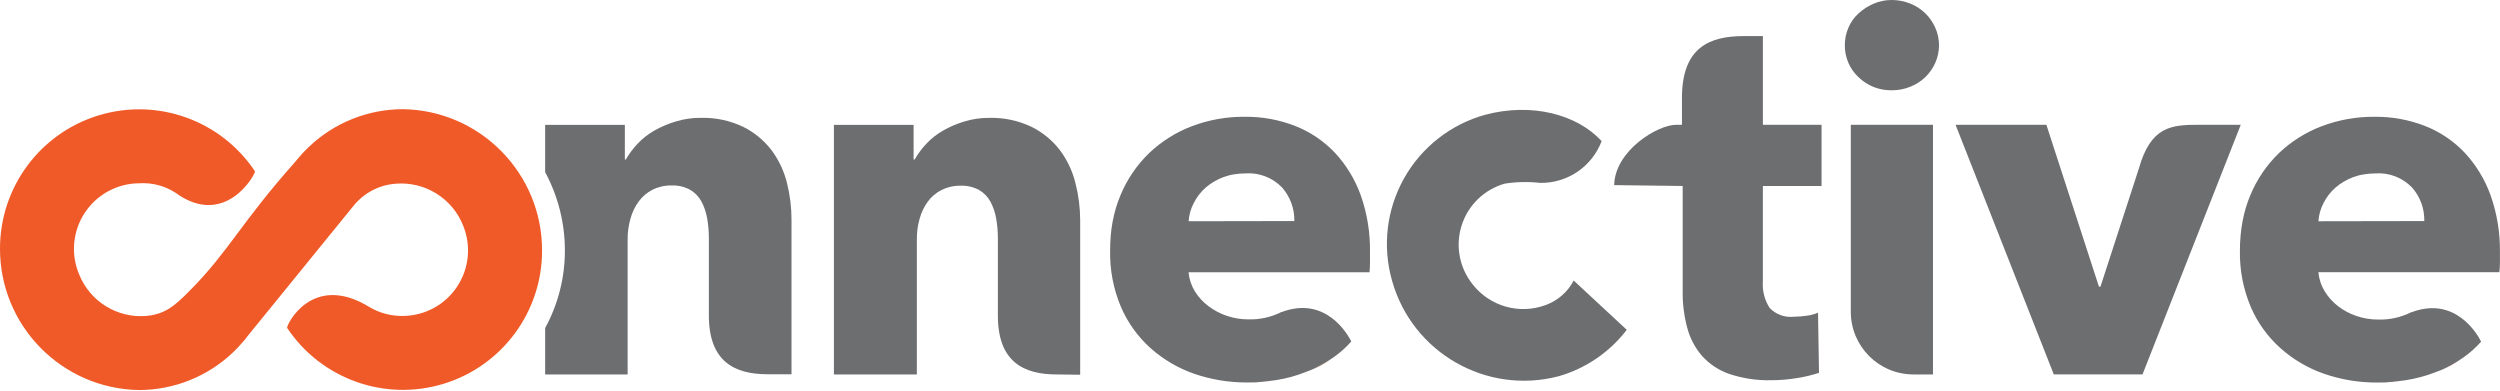
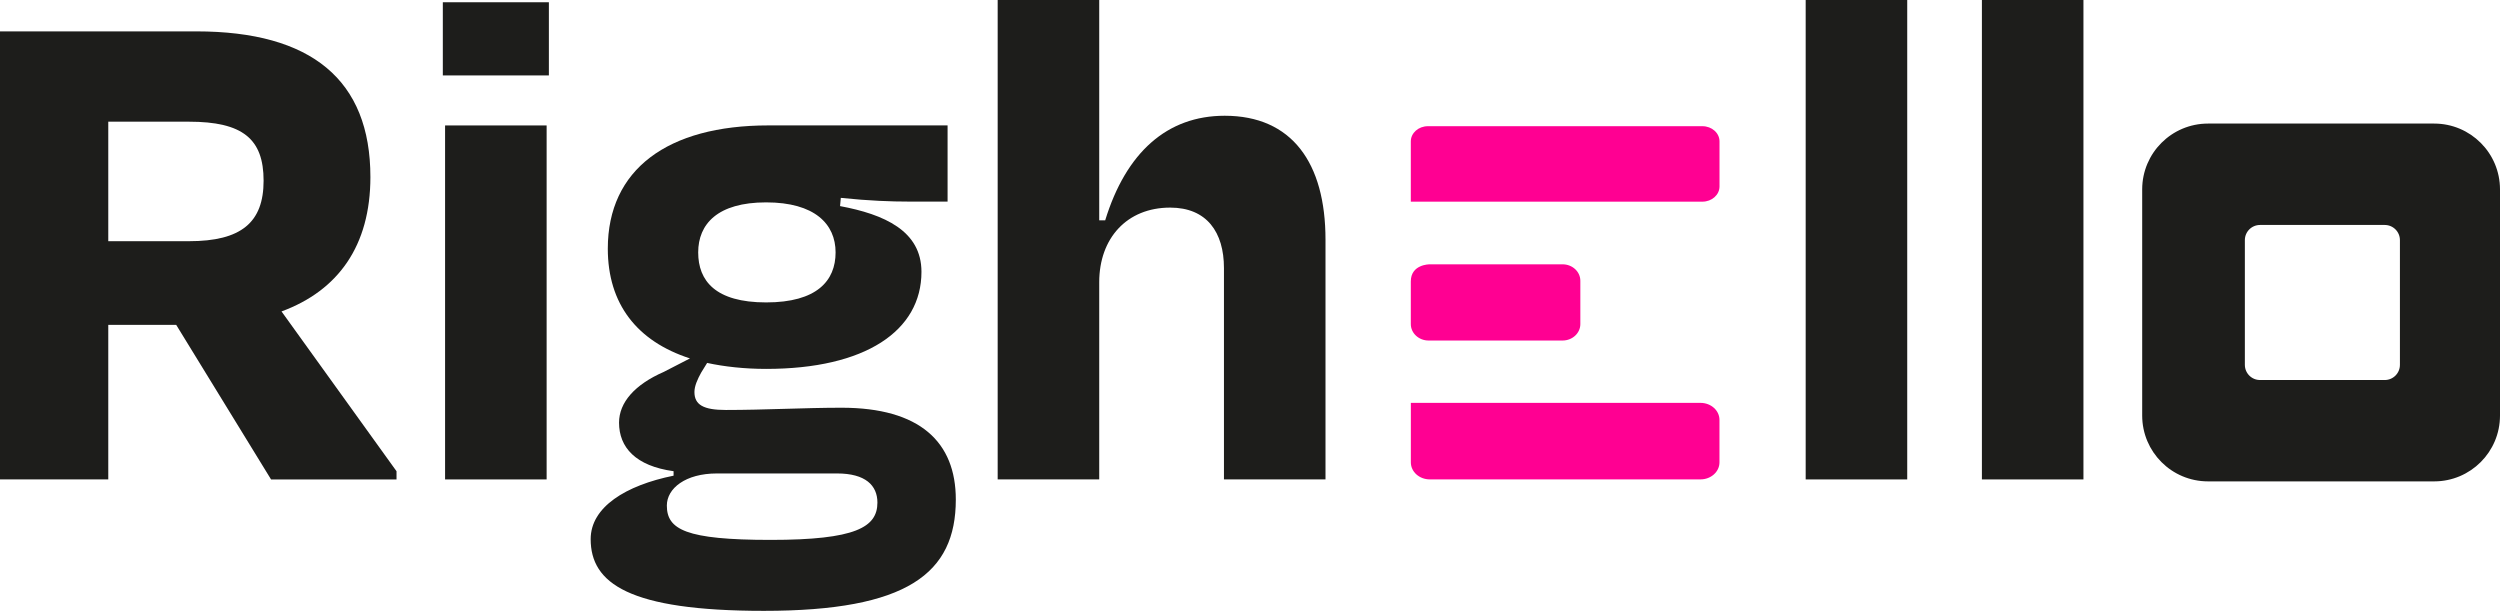
- <svg xmlns="http://www.w3.org/2000/svg" width="188.458" height="29.403" viewBox="0 0 188.458 29.403">
-   <g id="cwd-logo-blk" transform="translate(0 0)">
-     <path id="Path_474" data-name="Path 474" d="M178.574,42.2c-2.448,0-4.434-.909-4.434-4.434V31.94a8.584,8.584,0,0,0-.132-1.512,4.173,4.173,0,0,0-.435-1.263,2.261,2.261,0,0,0-.851-.87,2.693,2.693,0,0,0-1.379-.323,3.14,3.14,0,0,0-1.453.323,2.973,2.973,0,0,0-1.03.87,4.1,4.1,0,0,0-.622,1.306A5.557,5.557,0,0,0,168.032,32V42.2H161.78V23.388h6.007V26h.078a6.185,6.185,0,0,1,.886-1.193,5.3,5.3,0,0,1,1.274-1,7.724,7.724,0,0,1,1.6-.68,6.252,6.252,0,0,1,1.853-.268,6.994,6.994,0,0,1,3.21.68,6.124,6.124,0,0,1,2.133,1.76,6.882,6.882,0,0,1,1.166,2.475,11.291,11.291,0,0,1,.357,2.794V42.222Z" transform="translate(-98.917 -13.973)" fill="#6d6e70" />
-     <path id="Path_475" data-name="Path 475" d="M236.6,34.05c-.132.039-.26.078-.389.124a4.561,4.561,0,0,0-.707.338,4.561,4.561,0,0,1,.707-.338C236.335,34.128,236.471,34.089,236.6,34.05Z" transform="translate(-143.992 -20.819)" fill="#f05a28" />
-     <path id="Path_476" data-name="Path 476" d="M256.131,69.88h0a9.939,9.939,0,0,1-1.131.637,5.884,5.884,0,0,0,1.131-.637Z" transform="translate(-155.914 -42.727)" fill="#f05a28" />
-     <path id="Path_477" data-name="Path 477" d="M253.32,71.776c.218-.085.435-.159.641-.256C253.755,71.617,253.538,71.695,253.32,71.776Z" transform="translate(-154.887 -43.73)" fill="#f05a28" />
-     <path id="Path_478" data-name="Path 478" d="M234.263,28.588a9.325,9.325,0,0,0-1.943-3.21,8.292,8.292,0,0,0-2.988-2.021,10.1,10.1,0,0,0-3.816-.7,10.977,10.977,0,0,0-4,.715A9.656,9.656,0,0,0,218.3,25.4a9.446,9.446,0,0,0-2.153,3.171,9.166,9.166,0,0,0-.346.964,10.276,10.276,0,0,0-.389,2.087c-.031.389-.047.742-.047,1.127a10.406,10.406,0,0,0,.812,4.232,8.883,8.883,0,0,0,2.227,3.109,9.749,9.749,0,0,0,3.307,1.943,12.085,12.085,0,0,0,4,.653,8.363,8.363,0,0,0,1.166-.054c.389-.054.672-.07,1-.124a10.881,10.881,0,0,0,1.146-.245h0A9.69,9.69,0,0,0,230.1,41.9c.218-.082.435-.159.641-.256a9.939,9.939,0,0,0,1.142-.637l.369-.249a7.463,7.463,0,0,0,1.294-1.166c-.264-.525-1.923-3.47-5.261-2.211h-.019a5.215,5.215,0,0,1-2.495.548,4.982,4.982,0,0,1-1.6-.264,4.818,4.818,0,0,1-1.4-.738,4.064,4.064,0,0,1-1.018-1.111,3.318,3.318,0,0,1-.474-1.438H234.92a7.012,7.012,0,0,0,.035-.719v-.769a12.361,12.361,0,0,0-.692-4.305Zm-12.978,1.943a3.384,3.384,0,0,1,.389-1.379,3.82,3.82,0,0,1,.905-1.166,4.09,4.09,0,0,1,.614-.439,4.562,4.562,0,0,1,.707-.338c.128-.047.256-.085.389-.124s.268-.062.389-.085a5.258,5.258,0,0,1,.87-.074,3.489,3.489,0,0,1,2.778,1.061,3.7,3.7,0,0,1,.925,2.53Z" transform="translate(-131.681 -13.854)" fill="#6d6e70" />
-     <path id="Path_479" data-name="Path 479" d="M245.631,73.781l.338-.051h0c-.326.054-.657.1-1,.124C245.2,73.835,245.417,73.812,245.631,73.781Z" transform="translate(-149.782 -45.081)" fill="#f05a28" />
-     <path id="Path_480" data-name="Path 480" d="M243.166,74.05c-.389.035-.777.054-1.166.054C242.389,74.1,242.777,74.081,243.166,74.05Z" transform="translate(-147.966 -45.276)" fill="#f05a28" />
-     <path id="Path_481" data-name="Path 481" d="M455.766,34.05c-.132.039-.26.078-.389.124a4.56,4.56,0,0,0-.707.338,4.56,4.56,0,0,1,.707-.338C455.505,34.128,455.634,34.089,455.766,34.05Z" transform="translate(-277.999 -20.819)" fill="#f05a28" />
-     <path id="Path_482" data-name="Path 482" d="M475.282,69.88h0a9.619,9.619,0,0,1-1.142.637A5.885,5.885,0,0,0,475.282,69.88Z" transform="translate(-289.903 -42.727)" fill="#f05a28" />
-     <path id="Path_483" data-name="Path 483" d="M472.494,71.776c.214-.085.431-.159.637-.256-.206.1-.424.175-.641.256Z" transform="translate(-288.894 -43.73)" fill="#f05a28" />
-     <path id="Path_484" data-name="Path 484" d="M453.447,28.589a9.4,9.4,0,0,0-1.943-3.21,8.307,8.307,0,0,0-2.984-2.021,10.149,10.149,0,0,0-3.816-.7,10.985,10.985,0,0,0-4.006.715,9.656,9.656,0,0,0-3.213,2.024,9.446,9.446,0,0,0-2.153,3.171,9.156,9.156,0,0,0-.346.964,10.548,10.548,0,0,0-.389,2.087c-.035.389-.051.742-.051,1.127a10.406,10.406,0,0,0,.812,4.232,8.839,8.839,0,0,0,2.23,3.109,9.714,9.714,0,0,0,3.3,1.943,12.1,12.1,0,0,0,4.006.661,8.365,8.365,0,0,0,1.166-.054c.389-.054.672-.07,1-.124a10.7,10.7,0,0,0,1.146-.245h0a9.43,9.43,0,0,0,1.076-.354c.218-.082.435-.159.641-.256a9.62,9.62,0,0,0,1.142-.637l.369-.249a7.462,7.462,0,0,0,1.294-1.166c-.264-.525-1.923-3.47-5.257-2.211h-.023a5.206,5.206,0,0,1-2.491.548,4.985,4.985,0,0,1-1.609-.264,4.743,4.743,0,0,1-1.395-.738,4.079,4.079,0,0,1-1.018-1.131,3.319,3.319,0,0,1-.474-1.438h13.643q.039-.348.043-.7v-.777A12.434,12.434,0,0,0,453.447,28.589Zm-12.982,1.943a3.385,3.385,0,0,1,.389-1.379,3.82,3.82,0,0,1,.905-1.166,4.09,4.09,0,0,1,.614-.439,4.563,4.563,0,0,1,.707-.338c.128-.047.256-.085.389-.124a3.45,3.45,0,0,1,.408-.085,5.174,5.174,0,0,1,.866-.074,3.489,3.489,0,0,1,2.778,1.061,3.7,3.7,0,0,1,.925,2.53Z" transform="translate(-265.694 -13.854)" fill="#6d6e70" />
-     <path id="Path_485" data-name="Path 485" d="M464.8,73.781l.338-.051h0c-.326.054-.657.1-1,.124C464.369,73.835,464.587,73.812,464.8,73.781Z" transform="translate(-283.789 -45.081)" fill="#f05a28" />
-     <path id="Path_486" data-name="Path 486" d="M462.326,74.05c-.389.035-.777.054-1.166.054C461.56,74.1,461.945,74.081,462.326,74.05Z" transform="translate(-281.967 -45.276)" fill="#f05a28" />
-     <path id="Path_487" data-name="Path 487" d="M324.36,18.3v7.2a3.26,3.26,0,0,0,.509,1.993,2.189,2.189,0,0,0,1.834.661,6.572,6.572,0,0,0,.964-.074,3.361,3.361,0,0,0,.851-.225l.074,4.531a10.538,10.538,0,0,1-1.624.389,11.579,11.579,0,0,1-1.966.167,9.186,9.186,0,0,1-3.175-.474,4.908,4.908,0,0,1-2.056-1.36,5.343,5.343,0,0,1-1.115-2.122,10.2,10.2,0,0,1-.342-2.747V18.3l-5.164-.066c.062-2.611,3.28-4.546,4.663-4.546h.447V11.663c0-3.816,2.083-4.663,4.663-4.663h1.438v6.687h4.422V18.3Z" transform="translate(-191.469 -4.28)" fill="#6d6e70" />
-     <path id="Path_488" data-name="Path 488" d="M365,3.4a3.241,3.241,0,0,1-.284,1.341,3.415,3.415,0,0,1-1.888,1.8,3.645,3.645,0,0,1-1.379.264,3.5,3.5,0,0,1-2.533-1A3.245,3.245,0,0,1,357.9,3.4a3.249,3.249,0,0,1,.264-1.3,3.051,3.051,0,0,1,.754-1.076,4.025,4.025,0,0,1,1.135-.738A3.4,3.4,0,0,1,361.436,0a3.723,3.723,0,0,1,1.379.264,3.455,3.455,0,0,1,1.131.719,3.5,3.5,0,0,1,.758,1.076A3.24,3.24,0,0,1,365,3.4ZM358.35,23.5V9.407h6.194V28.226h-1.477A4.721,4.721,0,0,1,358.35,23.5Z" transform="translate(-218.83 0)" fill="#6d6e70" />
-     <path id="Path_489" data-name="Path 489" d="M393.473,43.028h-6.687L379.38,24.21h6.847l3.963,12.205h.113l2.895-8.906c.905-3.206,2.471-3.3,4.542-3.3h3.14Z" transform="translate(-231.964 -14.803)" fill="#6d6e70" />
-     <path id="Path_490" data-name="Path 490" d="M123.992,27.771a6.944,6.944,0,0,0-1.166-2.475,6.124,6.124,0,0,0-2.133-1.76,6.994,6.994,0,0,0-3.213-.68,6.244,6.244,0,0,0-1.85.268,7.849,7.849,0,0,0-1.616.68,5.358,5.358,0,0,0-1.282,1,6.38,6.38,0,0,0-.89,1.193h-.074V23.388H105.76v3.563a12.434,12.434,0,0,1,1.488,5.922,12.164,12.164,0,0,1-1.487,5.827v3.5h6.217V32a5.561,5.561,0,0,1,.21-1.531,4.022,4.022,0,0,1,.622-1.306,2.938,2.938,0,0,1,1.041-.886,3.128,3.128,0,0,1,1.453-.323,2.693,2.693,0,0,1,1.379.323,2.261,2.261,0,0,1,.851.87,4.173,4.173,0,0,1,.435,1.263,8.583,8.583,0,0,1,.132,1.512v5.829c0,3.524,1.982,4.434,4.43,4.434h1.8V30.565A11.292,11.292,0,0,0,123.992,27.771Z" transform="translate(-64.665 -13.973)" fill="#6d6e70" />
-     <path id="Path_491" data-name="Path 491" d="M30.359,21.18a10.309,10.309,0,0,0-7.107,2.872h0a10.438,10.438,0,0,0-.75.8c-.1.12-.21.241-.311.369-4.049,4.558-4.97,6.7-7.853,9.605-1.216,1.243-1.943,1.822-3.349,1.943a5.009,5.009,0,0,1-5.013-3.109,4.943,4.943,0,0,1,4.515-6.893,4.506,4.506,0,0,1,2.72.7C17,30.245,19.312,26,19.219,25.862A10.491,10.491,0,0,0,0,31.683a10.651,10.651,0,0,0,10.491,10.67A10.309,10.309,0,0,0,17.6,39.482h0a10.39,10.39,0,0,0,.746-.8,3.582,3.582,0,0,0,.311-.389l7.97-9.8A4.5,4.5,0,0,1,29.811,26.8a5.024,5.024,0,0,1,5.1,3.151,4.939,4.939,0,0,1-4.55,6.816,4.787,4.787,0,0,1-2.522-.676c-4.352-2.666-6.287,1.438-6.194,1.578a10.491,10.491,0,0,0,19.219-5.829A10.651,10.651,0,0,0,30.359,21.18Z" transform="translate(0 -12.95)" fill="#f05a28" />
-     <path id="Path_492" data-name="Path 492" d="M283.143,34.181a3.886,3.886,0,0,1-2.125,1.85,4.845,4.845,0,0,1-5.506-1.581,4.779,4.779,0,0,1,2.425-7.573,9.886,9.886,0,0,1,2.673-.058,4.873,4.873,0,0,0,4.639-3.151c-1.869-2.024-5.273-2.914-8.77-1.986a10.1,10.1,0,0,0-7.029,12.512,10.329,10.329,0,0,0,12.559,7.2,9.881,9.881,0,0,0,5.133-3.5Z" transform="translate(-164.512 -13.032)" fill="#6d6e70" />
+ <svg xmlns="http://www.w3.org/2000/svg" xmlns:ns1="http://inkstitch.org/namespace" id="Livello_2" data-name="Livello 2" viewBox="0 0 665.22 162.54" version="1.1">
+   <defs id="defs1">
+     <style id="style1">
+       .cls-1 {
+         stroke: #1d1d1b;
+         stroke-miterlimit: 10;
+       }
+ 
+       .cls-1, .cls-2 {
+         fill: #1d1d1b;
+       }
+ 
+       .cls-2, .cls-3 {
+         stroke-width: 0px;
+       }
+ 
+       .cls-3 {
+         fill: #ff0092;
+       }
+     </style>
+   </defs>
+   <g id="Livello_1-2" data-name="Livello 1">
+     <g id="g12">
+       <g id="g10">
+         <g id="g3">
+           <g id="g13">
+             <path class="cls-3" d="m380.31,70.34s-4.91,0-4.91,4.54v11.35c0,2.42,2.12,4.38,4.73,4.38h35.65c2.61,0,4.73-1.96,4.73-4.38v-11.52c0-2.42-2.12-4.38-4.73-4.38h-35.47Z" id="path1" ns1:running_stitch_tolerance_mm="0.3" />
+             <path class="cls-3" d="m375.4,53.65v-16.03c0-2.23,2.04-4.04,4.55-4.04h73.04c2.51,0,4.55,1.81,4.55,4.04v12c0,2.23-2.04,4.04-4.55,4.04h-51.35s-26.23,0-26.23,0Z" id="path2" ns1:running_stitch_tolerance_mm="0.3" />
+             <path class="cls-3" d="m401.69,107.2h50.8c2.79,0,5.04,2.03,5.04,4.53v11.3c0,2.5-2.26,4.53-5.04,4.53h-72.04c-2.79,0-5.04-2.03-5.04-4.53v-15.84h26.29Z" id="path3" ns1:running_stitch_tolerance_mm="0.3" />
+           </g>
+           <g transform="" ns1:lettering="{&quot;text&quot;: &quot;&quot;, &quot;back_and_forth&quot;: false, &quot;font&quot;: &quot;small_font&quot;, &quot;scale&quot;: 100, &quot;trim_option&quot;: 2, &quot;use_trim_symbols&quot;: false}" id="g11" />
+         </g>
+         <g id="g9">
+           <path class="cls-2" d="m46.89,86.44h-18.08v41.13H0V8.35h52.26c30.6,0,46.3,12.92,46.3,38.75,0,18.28-8.55,30.2-23.65,35.77l30.6,42.52v2.19h-33.38l-25.24-41.13Zm-18.08-54.05v31.79h21.46c13.91,0,19.87-4.97,19.87-16.1s-5.56-15.7-19.87-15.7h-21.46Z" id="path4" ns1:running_stitch_tolerance_mm="0.3" />
+           <path class="cls-2" d="m117.83,20.07V.6h28.22v19.47h-28.22Zm.6,107.5V33.38h27.02v94.19h-27.02Z" id="path5" ns1:running_stitch_tolerance_mm="0.3" />
+           <path class="cls-2" d="m203.27,162.54c-35.97,0-46.1-7.35-46.1-19.08,0-8.55,9.34-14.31,22.06-16.89v-1.19c-10.13-1.39-14.51-6.36-14.51-12.92,0-5.36,4.17-10.13,11.92-13.51l6.95-3.58c-14.11-4.57-21.86-14.51-21.86-29.21,0-21.06,15.9-32.79,42.72-32.79h47.69v20.27h-10.33c-4.57,0-10.53-.2-18.08-.99l-.2,2.19c11.72,2.19,21.66,6.56,21.66,17.49,0,15.7-14.9,25.83-41.33,25.83-5.76,0-11.13-.6-15.7-1.59l-1.59,2.58c-.99,1.79-1.79,3.58-1.79,5.17,0,3.38,2.38,4.77,8.35,4.77,10.33,0,21.06-.6,30.8-.6,20.86,0,30.4,9.14,30.4,24.44,0,19.67-12.92,29.61-51.07,29.61Zm30.2-28.81c0-4.57-3.18-7.75-10.73-7.75h-31.99c-8.35,0-13.31,3.97-13.31,8.54,0,6.36,4.97,9.14,27.62,9.14s28.41-3.38,28.41-9.94Zm-47.69-66.57c0,7.55,4.57,13.31,18.08,13.31s18.48-5.76,18.48-13.31-5.56-13.31-18.48-13.31-18.08,5.76-18.08,13.31Z" id="path6" ns1:running_stitch_tolerance_mm="0.3" />
+           <path class="cls-2" d="m292.49,127.57h-27.02V0h27.02v58.62h1.59c5.56-18.08,16.49-27.82,31.79-27.82,17.88,0,26.83,12.52,26.83,32.98v63.78h-27.02v-56.23c0-9.54-4.57-16.09-14.31-16.09-11.52,0-18.88,8.15-18.88,19.87v52.46Z" id="path7" ns1:running_stitch_tolerance_mm="0.3" />
+           <path class="cls-2" d="m507.49,127.57h-27.02V0h27.02v127.57Z" id="path8" ns1:running_stitch_tolerance_mm="0.3" />
+           <path class="cls-2" d="m554.38,127.57h-27.02V0h27.02v127.57Z" id="path9" ns1:running_stitch_tolerance_mm="0.3" />
+         </g>
+       </g>
+       <path class="cls-1" d="m647.7,33.38h-60.17c-9.4,0-17.02,7.62-17.02,17.02v60.17c0,9.4,7.62,17.02,17.02,17.02h60.17c9.4,0,17.02-7.62,17.02-17.02v-60.17c0-9.4-7.62-17.02-17.02-17.02Zm-8.61,63.7c0,2.51-2.03,4.54-4.54,4.54h-33.18c-2.51,0-4.54-2.03-4.54-4.54v-33.18c0-2.51,2.03-4.54,4.54-4.54h33.18c2.51,0,4.54,2.03,4.54,4.54v33.18Z" id="path10" ns1:running_stitch_tolerance_mm="0.3" ns1:force_lock_stitches="True" ns1:lock_start="half_stitch" ns1:lock_end="half_stitch" />
+     </g>
  </g>
</svg>
